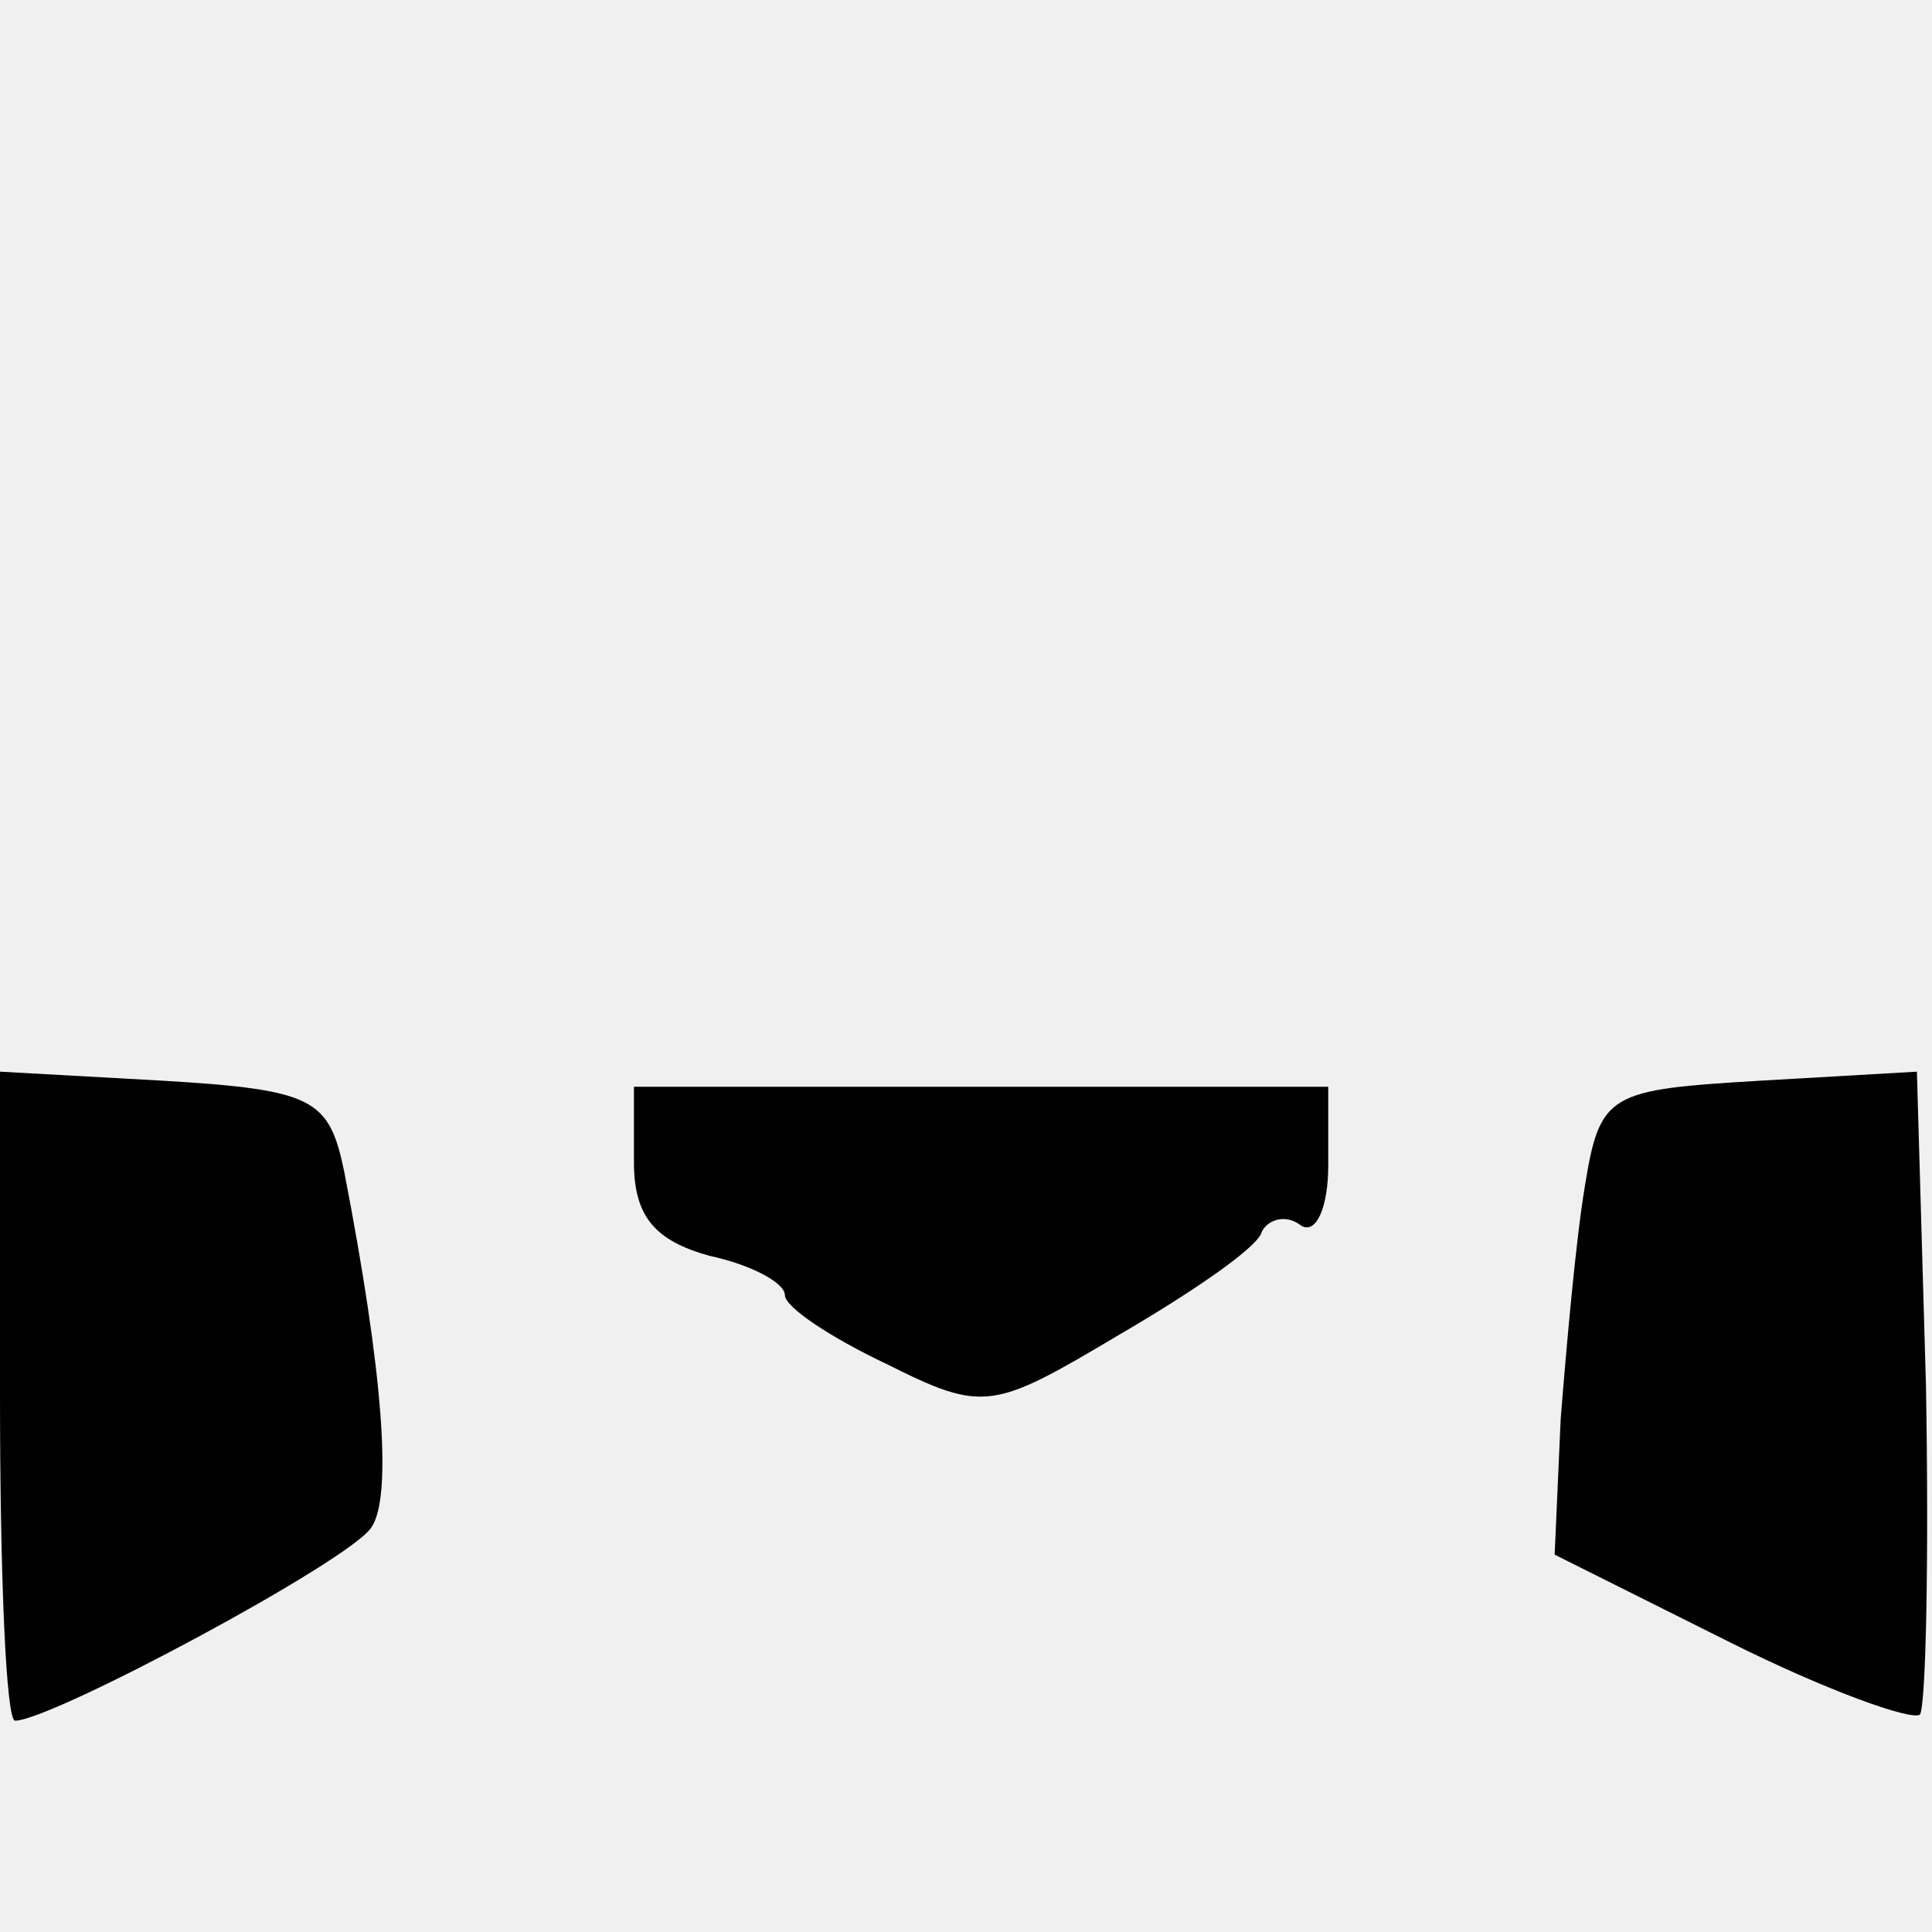
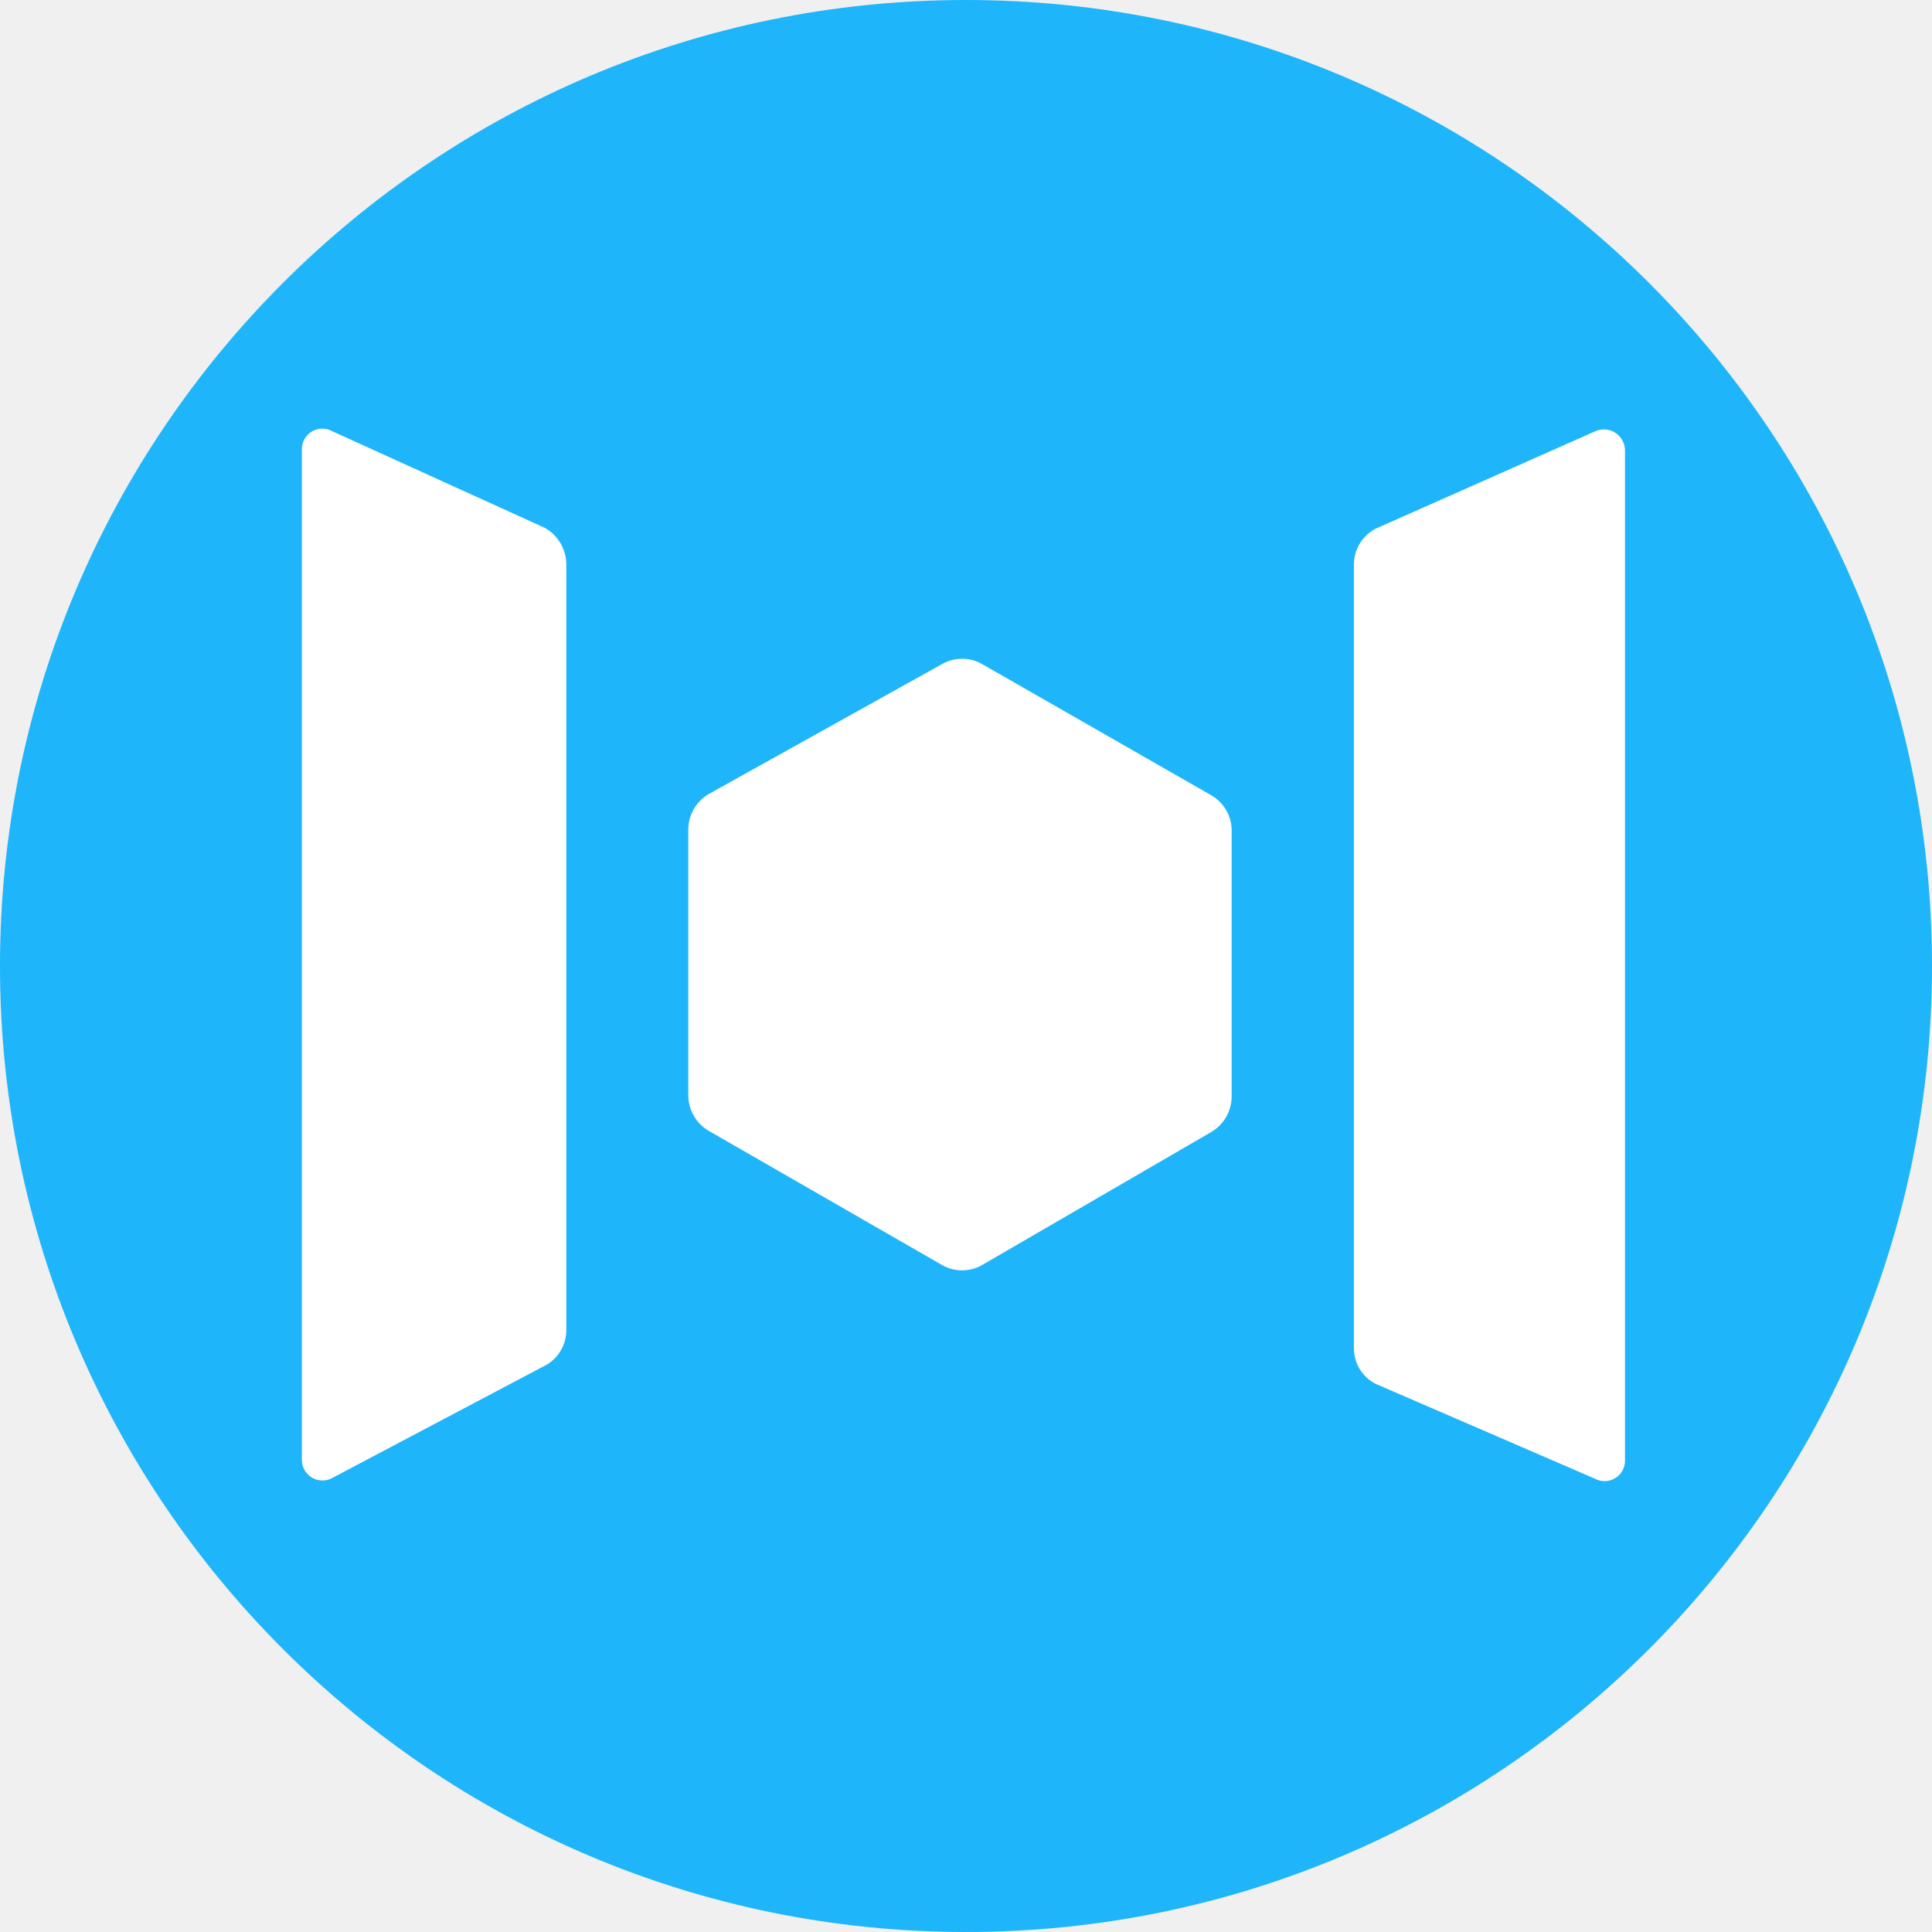
- <svg xmlns="http://www.w3.org/2000/svg" version="1.0" width="64pt" height="64pt" viewBox="0 0 64 64" preserveAspectRatio="xMidYMid meet">
-   <g transform="translate(0,64) scale(0.1,-0.1)" fill="#000000" stroke="none">
-     <path d="M0 178 c0 -60 2 -108 5 -108 12 0 111 53 118 64 7 10 4 51 -9 118 -5 24 -10 27 -60 30 l-54 3 0 -107z" />
-     <path d="M583 282 c-50 -3 -53 -4 -58 -35 -3 -18 -6 -52 -8 -77 l-2 -45 58 -29 c32 -16 60 -26 63 -24 2 3 3 52 2 109 l-3 104 -52 -3z" />
-     <path d="M210 255 c0 -18 7 -26 25 -31 14 -3 25 -9 25 -13 0 -4 15 -14 34 -23 32 -16 35 -15 77 10 24 14 46 29 47 34 2 4 8 6 13 2 5 -3 9 6 9 20 l0 26 -115 0 -115 0 0 -25z" />
+ <svg xmlns="http://www.w3.org/2000/svg" width="32" height="32" viewBox="0 0 32 32">
+   <g fill="none">
+     <circle cx="16" cy="16" r="16" fill="#1EB5FA" />
+     <path d="M26.405 7.151l-3.63 1.61a.673.673 0 0 0-.35.59v12.98a.66.66 0 0 0 .36.59l3.63 1.57a.338.338 0 0 0 .5-.3V7.451a.35.35 0 0 0-.51-.3zM9.02 8.741l-3.52-1.6a.338.338 0 0 0-.5.3v16.74a.341.341 0 0 0 .52.29l3.54-1.87a.667.667 0 0 0 .32-.57v-12.7a.7.7 0 0 0-.36-.59zm11.04 4.43l-3.79-2.17a.668.668 0 0 0-.67 0l-3.86 2.15a.684.684 0 0 0-.34.59v4.4c0 .243.13.468.34.59l3.86 2.22c.207.12.463.12.67 0l3.79-2.2a.684.684 0 0 0 .34-.59v-4.4a.672.672 0 0 0-.34-.59z" fill="#FFF" />
  </g>
</svg>
